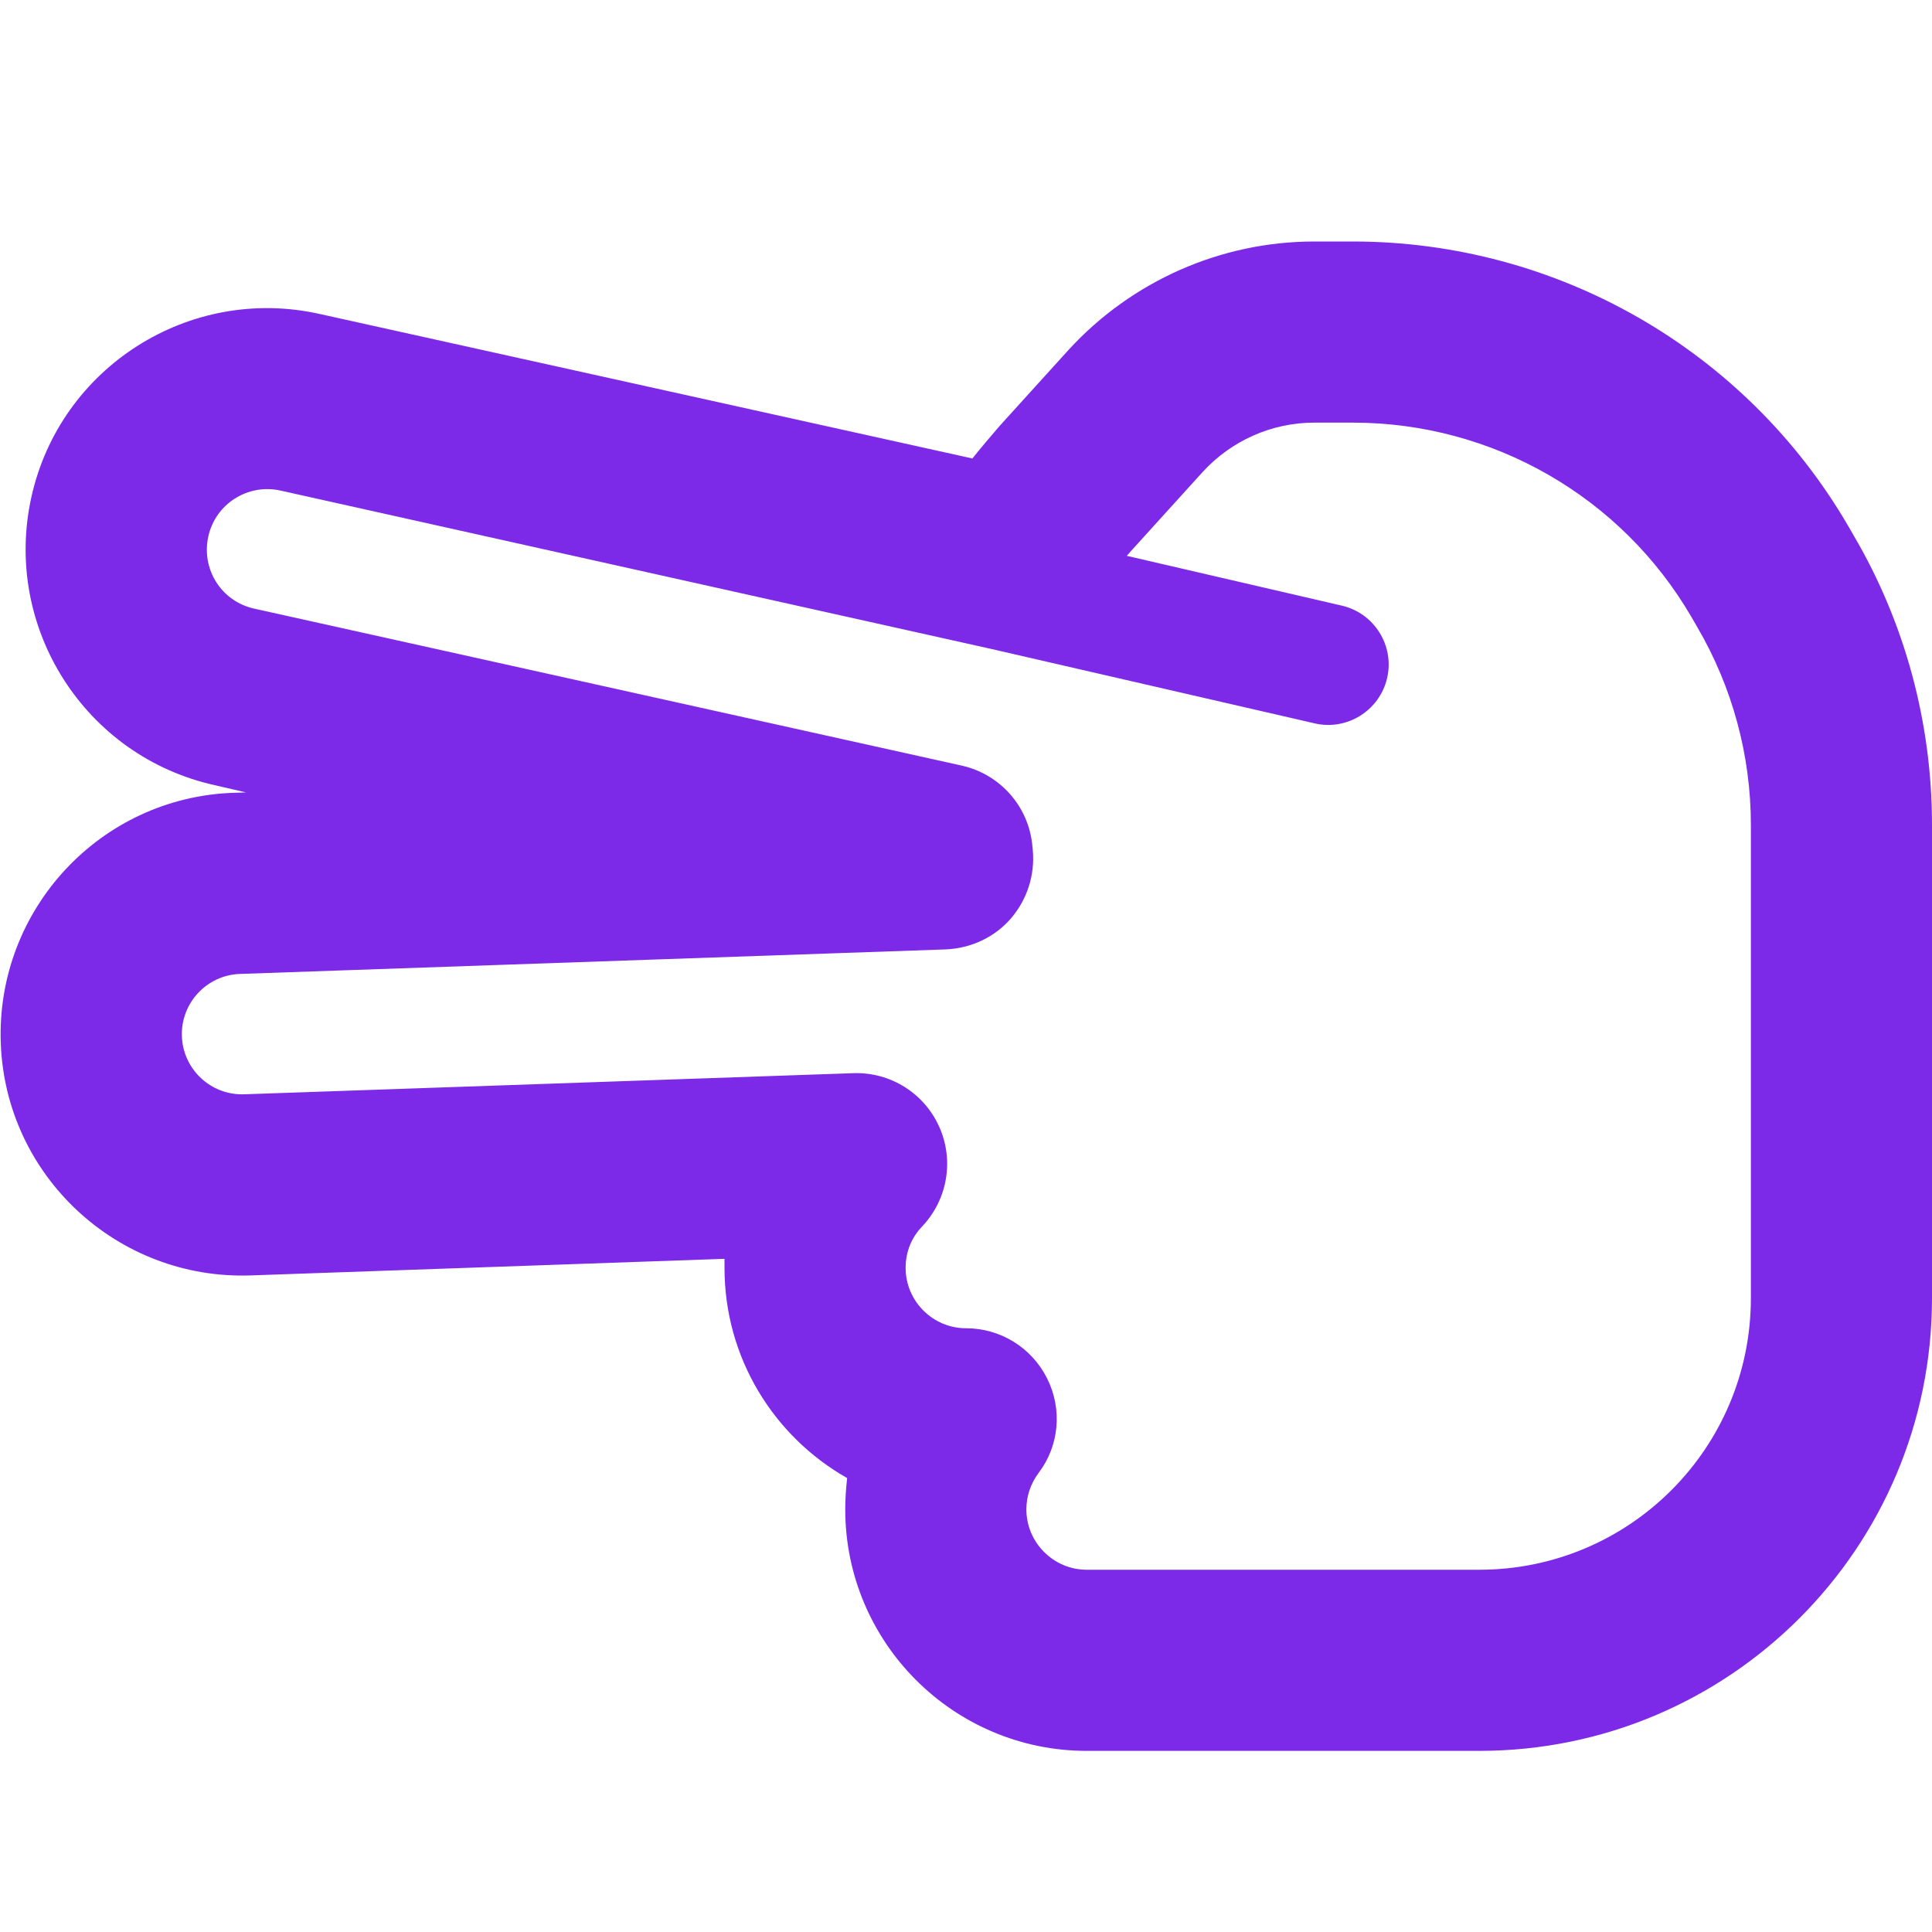
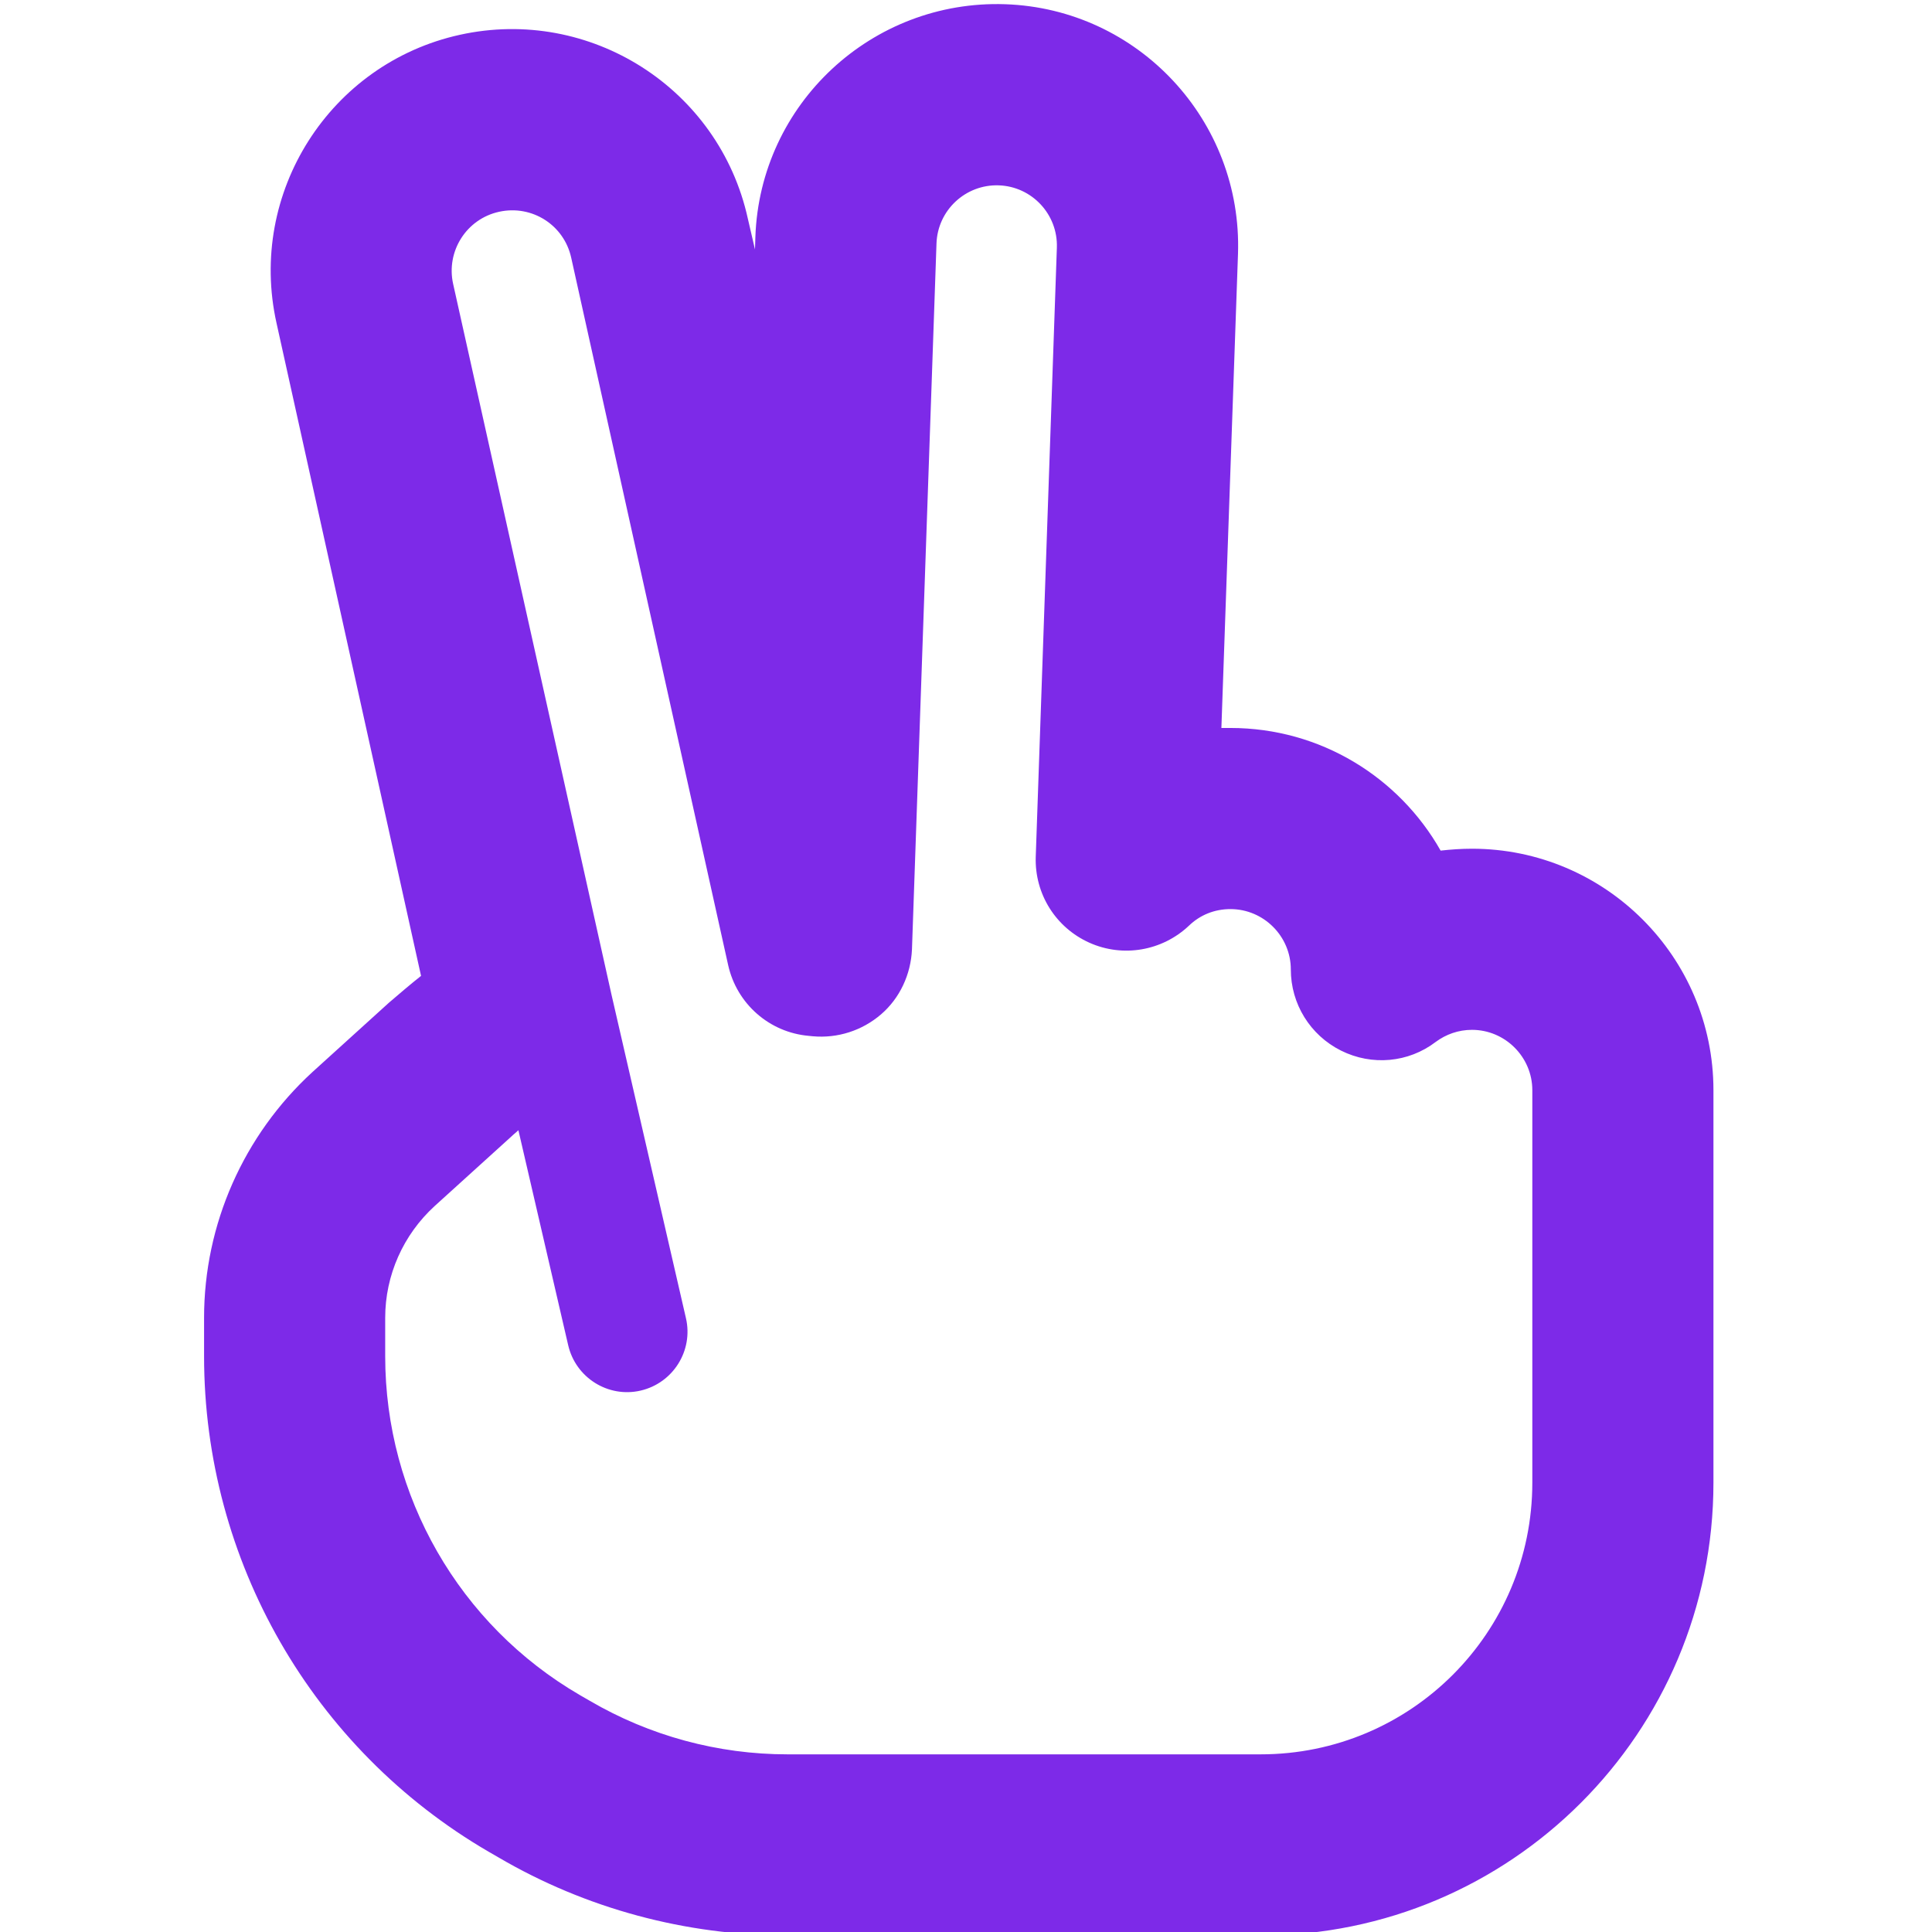
<svg xmlns="http://www.w3.org/2000/svg" width="512" height="512">
  <g class="layer">
-     <path d="m0.2,276.3c-1.2,-35.3 26.4,-65 61.7,-66.2l3.3,-0.1l-8.2,-1.9c-34.5,-7.6 -56.3,-41.8 -48.7,-76.3s41.9,-56.3 76.4,-48.6l173,38.3c2.3,-2.9 4.7,-5.7 7.1,-8.5l18.4,-20.3c16.7,-18.2 40.3,-28.7 65.1,-28.7l10.2,0c54.1,0 104.1,28.7 131.3,75.4l1.5,2.6c13.6,23.2 20.7,49.7 20.7,76.6l0,125.4c0,66.3 -53.7,120 -120,120l-8,0l-96,0c-35.3,0 -64,-28.7 -64,-64c0,-2.8 0.2,-5.6 0.5,-8.3c-19.4,-11 -32.5,-31.8 -32.5,-55.7c0,-0.8 0,-1.6 0,-2.4l-125.6,4.4c-35.3,1.2 -65,-26.4 -66.2,-61.7zm63.4,-18.2c-8.8,0.3 -15.7,7.7 -15.4,16.5s7.7,15.7 16.5,15.4l161.5,-5.6c9.8,-0.3 18.7,5.3 22.7,14.2s2.2,19.3 -4.5,26.4c-2.8,2.9 -4.4,6.7 -4.4,11c0,8.8 7.2,16 16,16c9.1,0 17.4,5.1 21.5,13.3s3.2,17.9 -2.3,25.1c-2,2.7 -3.2,6 -3.2,9.6c0,8.8 7.2,16 16,16l96,0l8,0c39.8,0 72,-32.2 72,-72l0,-125.4c0,-18.4 -4.9,-36.5 -14.2,-52.4l-1.5,-2.6c-18.6,-32 -52.8,-51.6 -89.8,-51.6l-10.2,0c-11.3,0 -22,4.8 -29.6,13.1l-17.5,-15.9l17.5,15.9l-18.4,20.3c-0.6,0.6 -1.1,1.3 -1.7,1.9l57,13.2c8.6,2 14,10.6 12,19.2s-10.6,14 -19.2,12l-85.6,-19.7l-188.5,-42c-8.6,-1.9 -17.2,3.5 -19.1,12.2s3.5,17.2 12.2,19.1l187.5,41.6c10.2,2.3 17.8,10.9 18.7,21.4l0.1,1c0.6,6.6 -1.5,13.1 -5.8,18.1s-10.6,7.9 -17.2,8.2l-187.1,6.5z" fill="#7d2ae8" id="svg_1" />
+     <path d="m-1.8,244.7c-1.2,35.3 26.4,65 61.7,66.2l3.3,0.1l-8.2,1.9c-34.5,7.6 -56.3,41.8 -48.7,76.3s41.9,56.3 76.4,48.6l173,-38.3c2.3,2.9 4.7,5.7 7.1,8.5l18.4,20.3c16.7,18.2 40.3,28.7 65.1,28.7l10.2,0c54.1,0 104.1,-28.7 131.3,-75.4l1.5,-2.6c13.6,-23.2 20.7,-49.7 20.7,-76.6l0,-125.4c0,-66.3 -53.7,-120 -120,-120l-8,0l-96,0c-35.3,0 -64,28.7 -64,64c0,2.8 0.2,5.6 0.5,8.3c-19.4,11 -32.5,31.8 -32.5,55.7c0,0.8 0,1.6 0,2.4l-125.6,-4.4c-35.3,-1.2 -65,26.4 -66.2,61.7zm63.4,18.2c-8.8,-0.3 -15.7,-7.7 -15.4,-16.5s7.7,-15.7 16.5,-15.4l161.5,5.6c9.8,0.3 18.7,-5.3 22.7,-14.2s2.2,-19.3 -4.5,-26.4c-2.8,-2.9 -4.4,-6.7 -4.4,-11c0,-8.8 7.2,-16 16,-16c9.1,0 17.4,-5.1 21.5,-13.3s3.2,-17.9 -2.3,-25.1c-2,-2.7 -3.2,-6 -3.2,-9.6c0,-8.8 7.2,-16 16,-16l96,0l8,0c39.8,0 72,32.2 72,72l0,125.4c0,18.4 -4.9,36.5 -14.2,52.4l-1.5,2.6c-18.6,32 -52.8,51.6 -89.8,51.6l-10.2,0c-11.3,0 -22,-4.8 -29.6,-13.1l-17.5,15.9l17.5,-15.9l-18.4,-20.3c-0.6,-0.6 -1.1,-1.3 -1.7,-1.9l57,-13.2c8.6,-2 14,-10.6 12,-19.2s-10.6,-14 -19.2,-12l-85.6,19.7l-188.5,42c-8.6,1.9 -17.2,-3.5 -19.1,-12.2s3.5,-17.2 12.2,-19.1l187.5,-41.6c10.2,-2.3 17.8,-10.9 18.7,-21.4l0.1,-1c0.6,-6.6 -1.5,-13.1 -5.8,-18.1s-10.6,-7.9 -17.2,-8.2l-187.1,-6.5z" fill="#7d2ae8" id="svg_1" transform="rotate(90 254.081 257)" />
  </g>
</svg>
